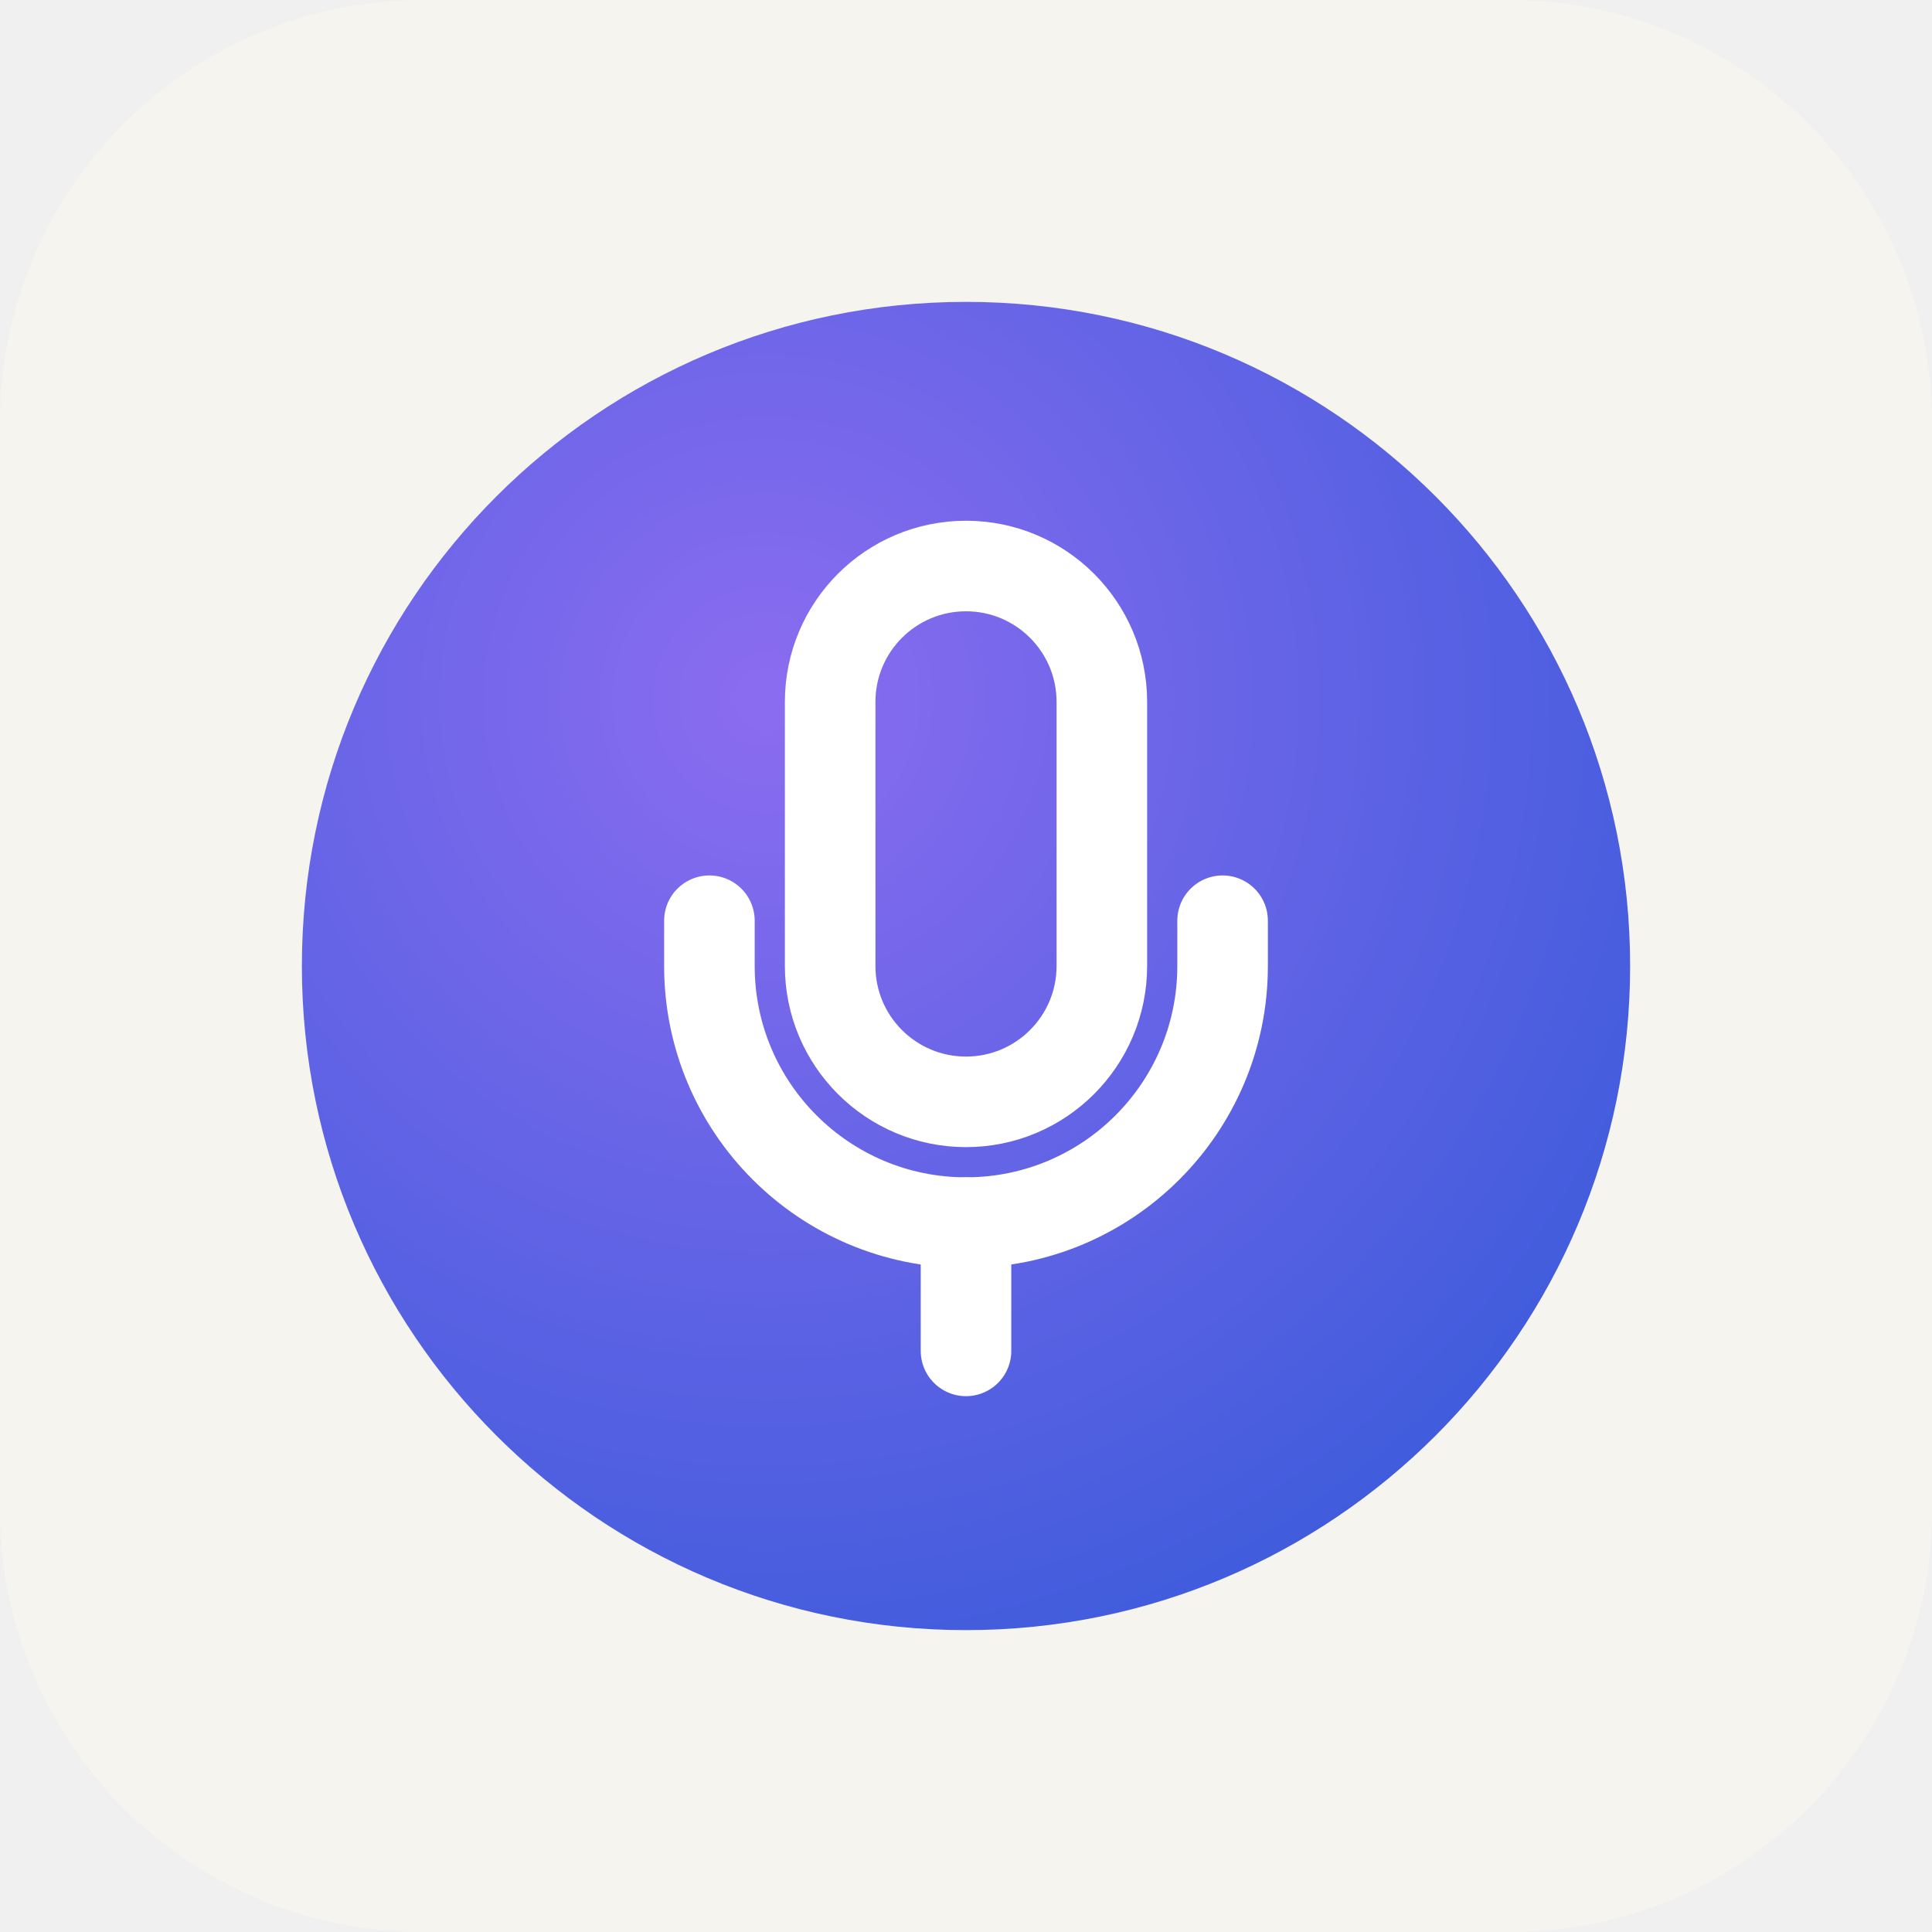
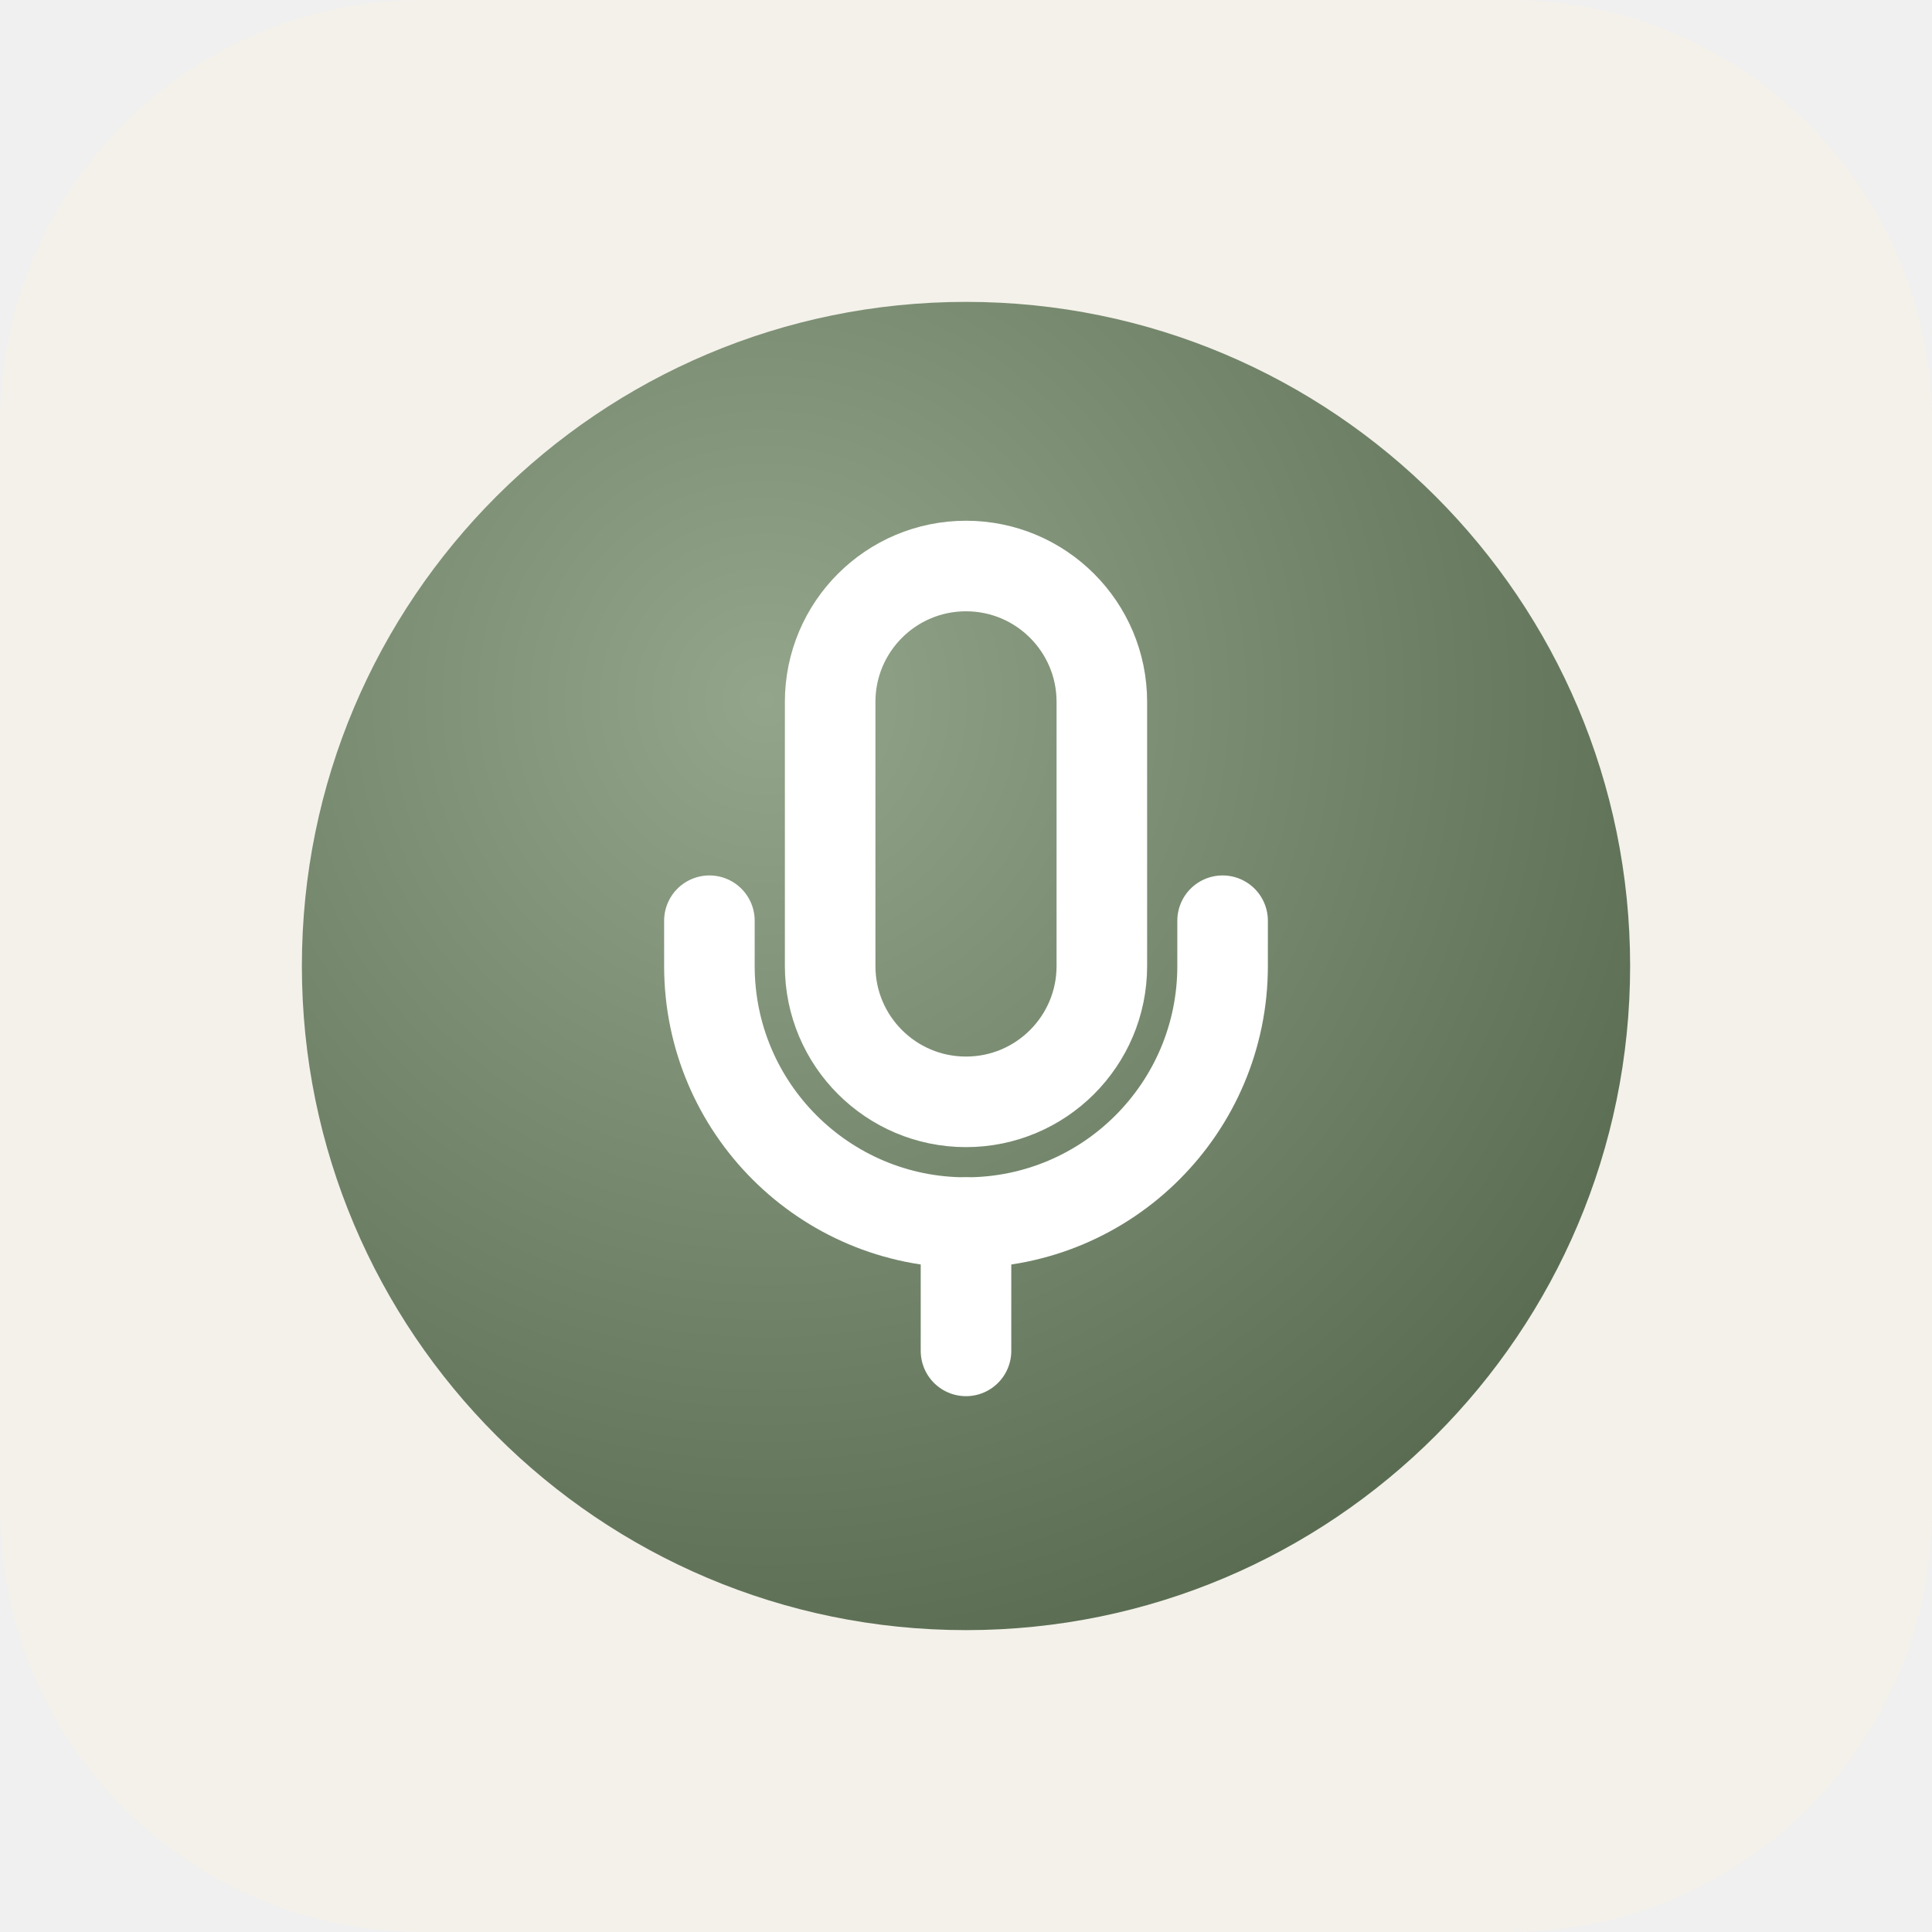
<svg xmlns="http://www.w3.org/2000/svg" viewBox="0 0 512 512">
  <defs>
    <radialGradient id="g" cx="35%" cy="30%" r="80%">
-       <stop offset="0" stop-color="#8b6cf0" />
-       <stop offset="1" stop-color="#3b5bdb" />
+       <stop offset="0" stop-color="#93a58a" />
+       <stop offset="1" stop-color="#56694f" />
    </radialGradient>
  </defs>
-   <rect width="512" height="512" rx="112" fill="#f6f4ef" />
+   <rect width="512" height="512" rx="112" fill="#f4f1ea" />
  <circle cx="256" cy="256" r="176" fill="url(#g)" />
  <g fill="none" stroke="#fff" stroke-width="24" stroke-linecap="round">
    <path d="M256 150a36 36 0 0 0-36 36v70a36 36 0 0 0 72 0v-70a36 36 0 0 0-36-36Z" />
    <path d="M324 244v12a68 68 0 0 1-136 0v-12" />
    <path d="M256 324v34" />
  </g>
</svg>
